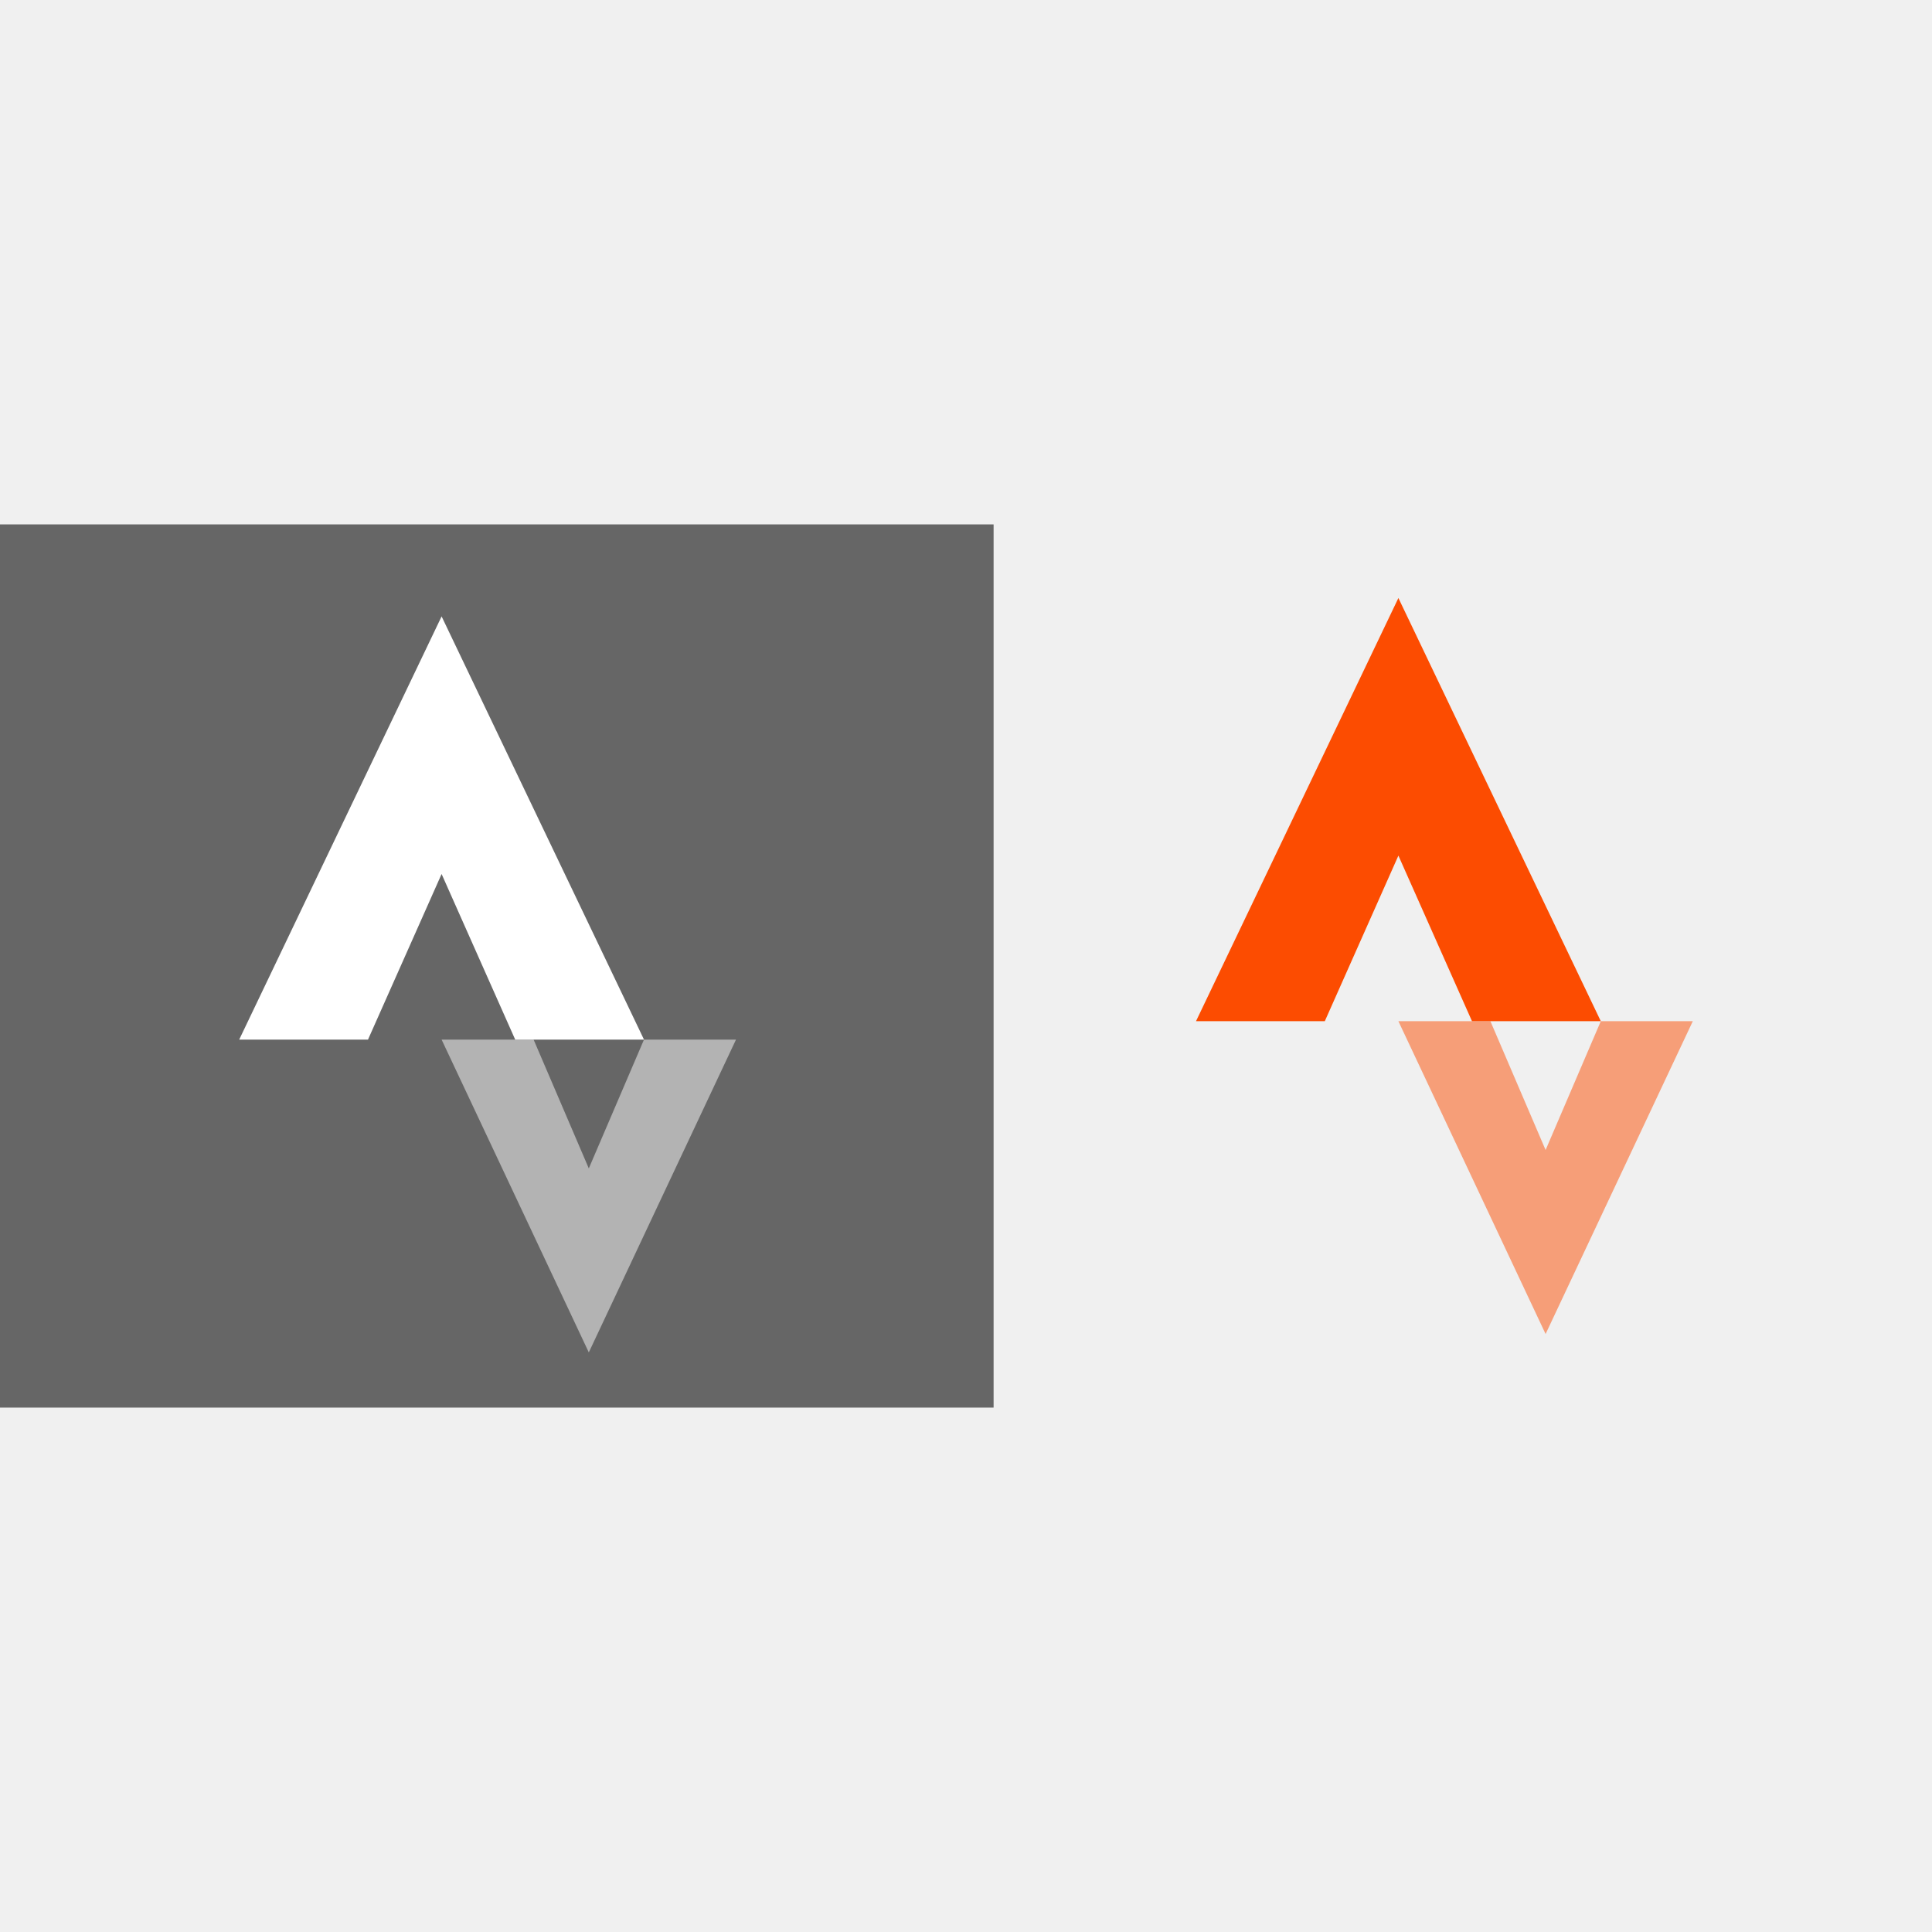
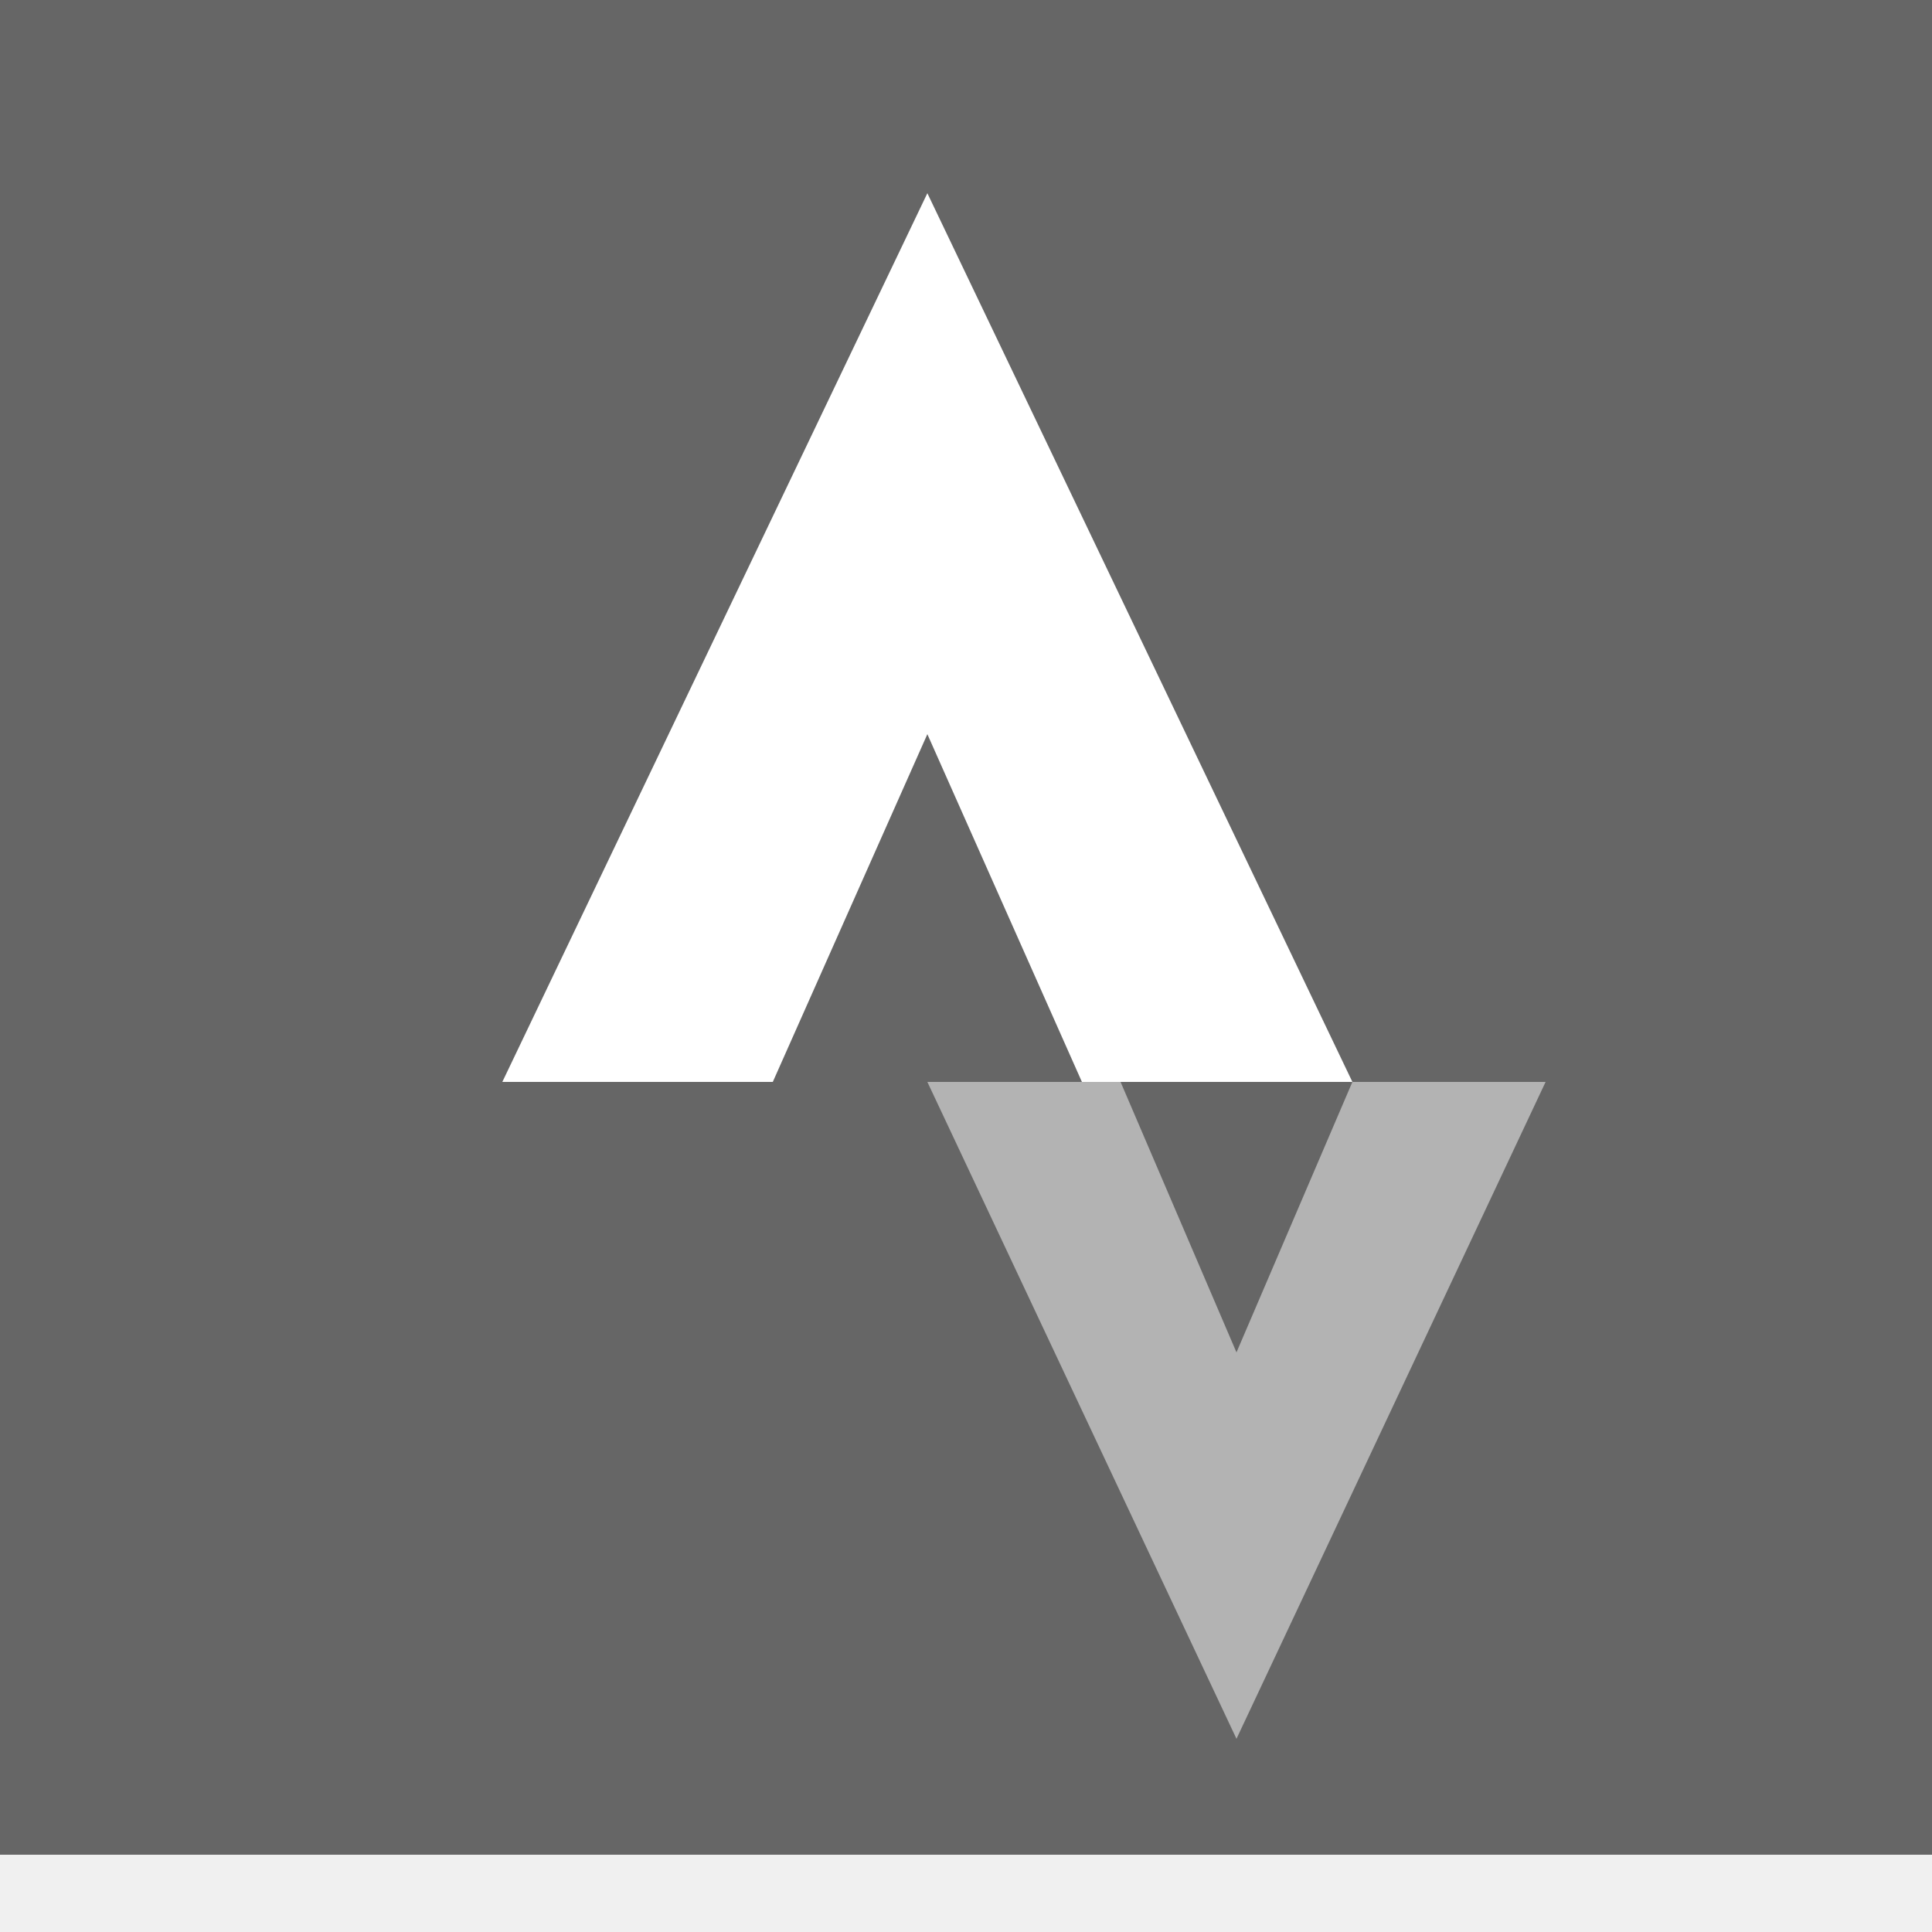
- <svg xmlns="http://www.w3.org/2000/svg" width="48px" height="48px" viewBox="0 0 105 48" version="1.1">
+ <svg xmlns="http://www.w3.org/2000/svg" width="50px" height="50px" viewBox="0 0 50 50" version="1.1">
  <description>Created with Sketch.</description>
  <defs />
  <g id="My-Badge-Sprites" stroke="none" stroke-width="1" fill="none" fill-rule="evenodd">
    <g id="strava-logo-white-&amp;-orange">
      <rect id="grey-bg" fill="#666666" x="0" y="0" width="54" height="48" />
      <g id="echelon-white" transform="translate(13, 5)" fill="#FFFFFF">
        <path d="M11,14 L15,23 L22,23 L11,0 L0,23 L7,23 L11,14" id="Fill-13" />
        <path d="M19,40 L11,23 L16,23 L19,30 L22,23 L27,23 L19,40" id="Fill-12" fill-opacity="0.5" />
      </g>
      <g id="echelon-orange" transform="translate(65, 4)" fill="#FC4C01">
        <path d="M11,14 L15,23 L22,23 L11,0 L0,23 L7,23 L11,14" id="Fill-15" />
        <path d="M19,40 L11,23 L16,23 L19,30 L22,23 L27,23 L19,40" id="Fill-14" fill-opacity="0.5" />
      </g>
    </g>
  </g>
</svg>
